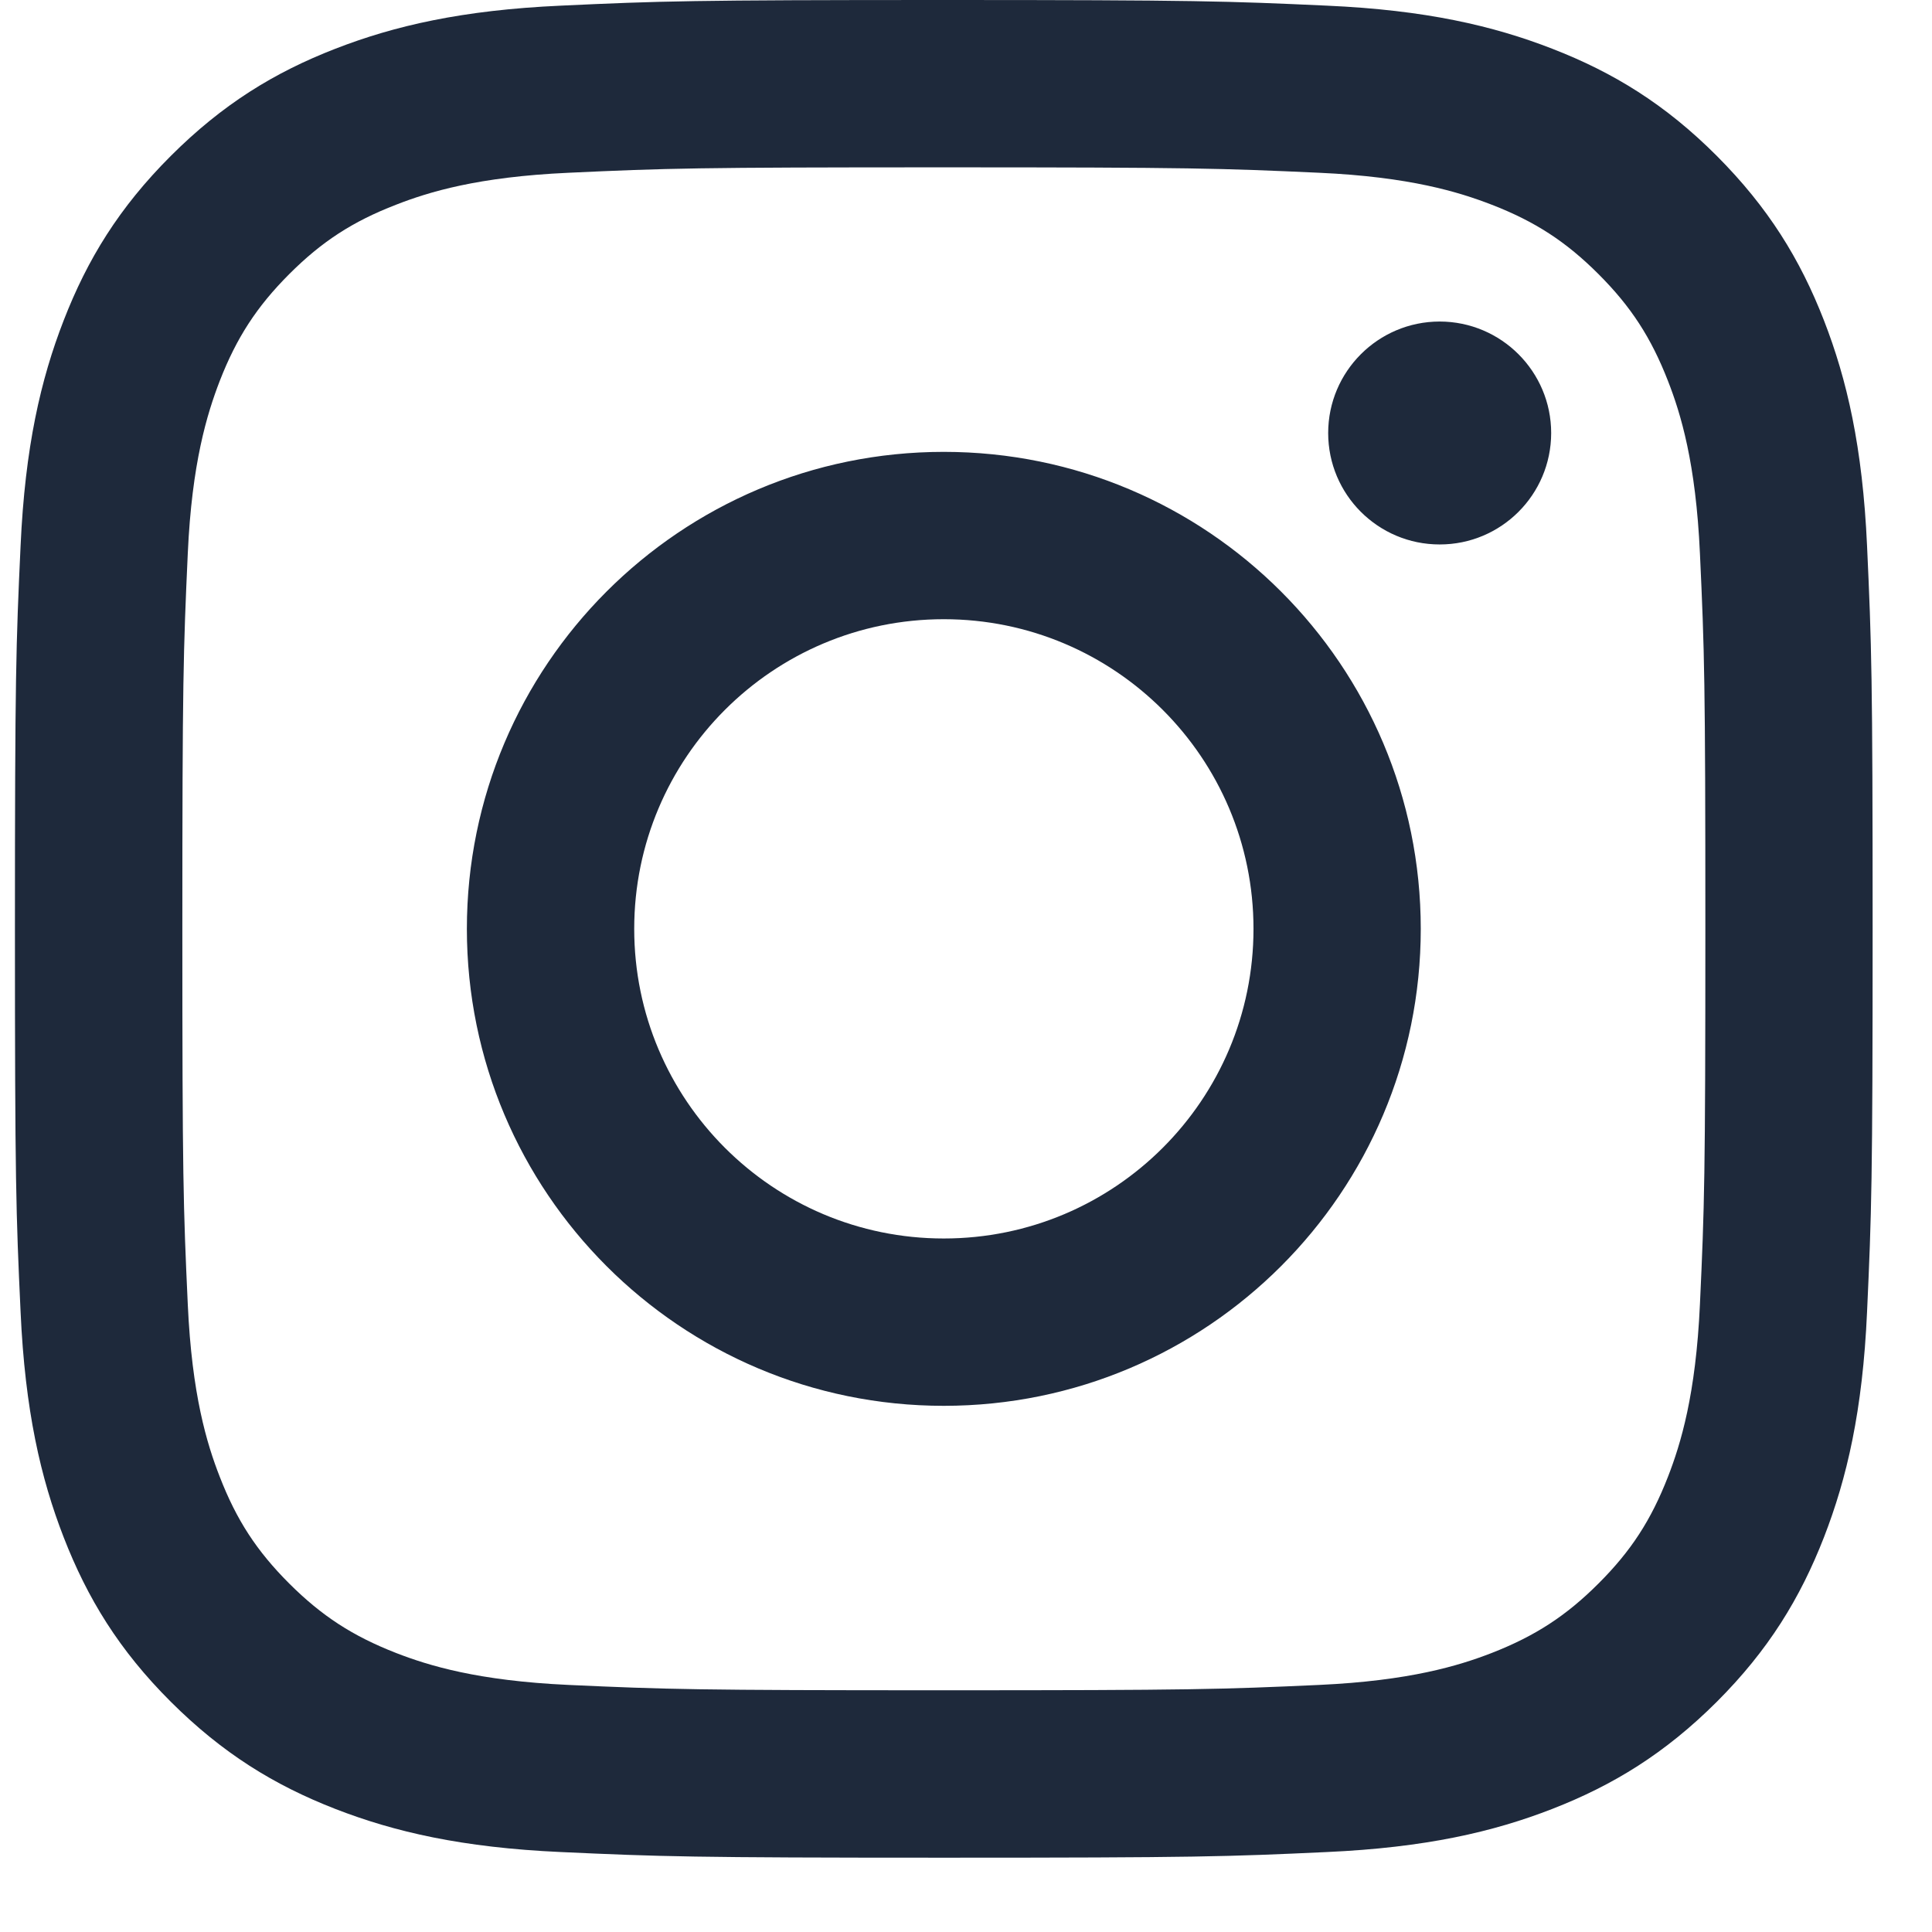
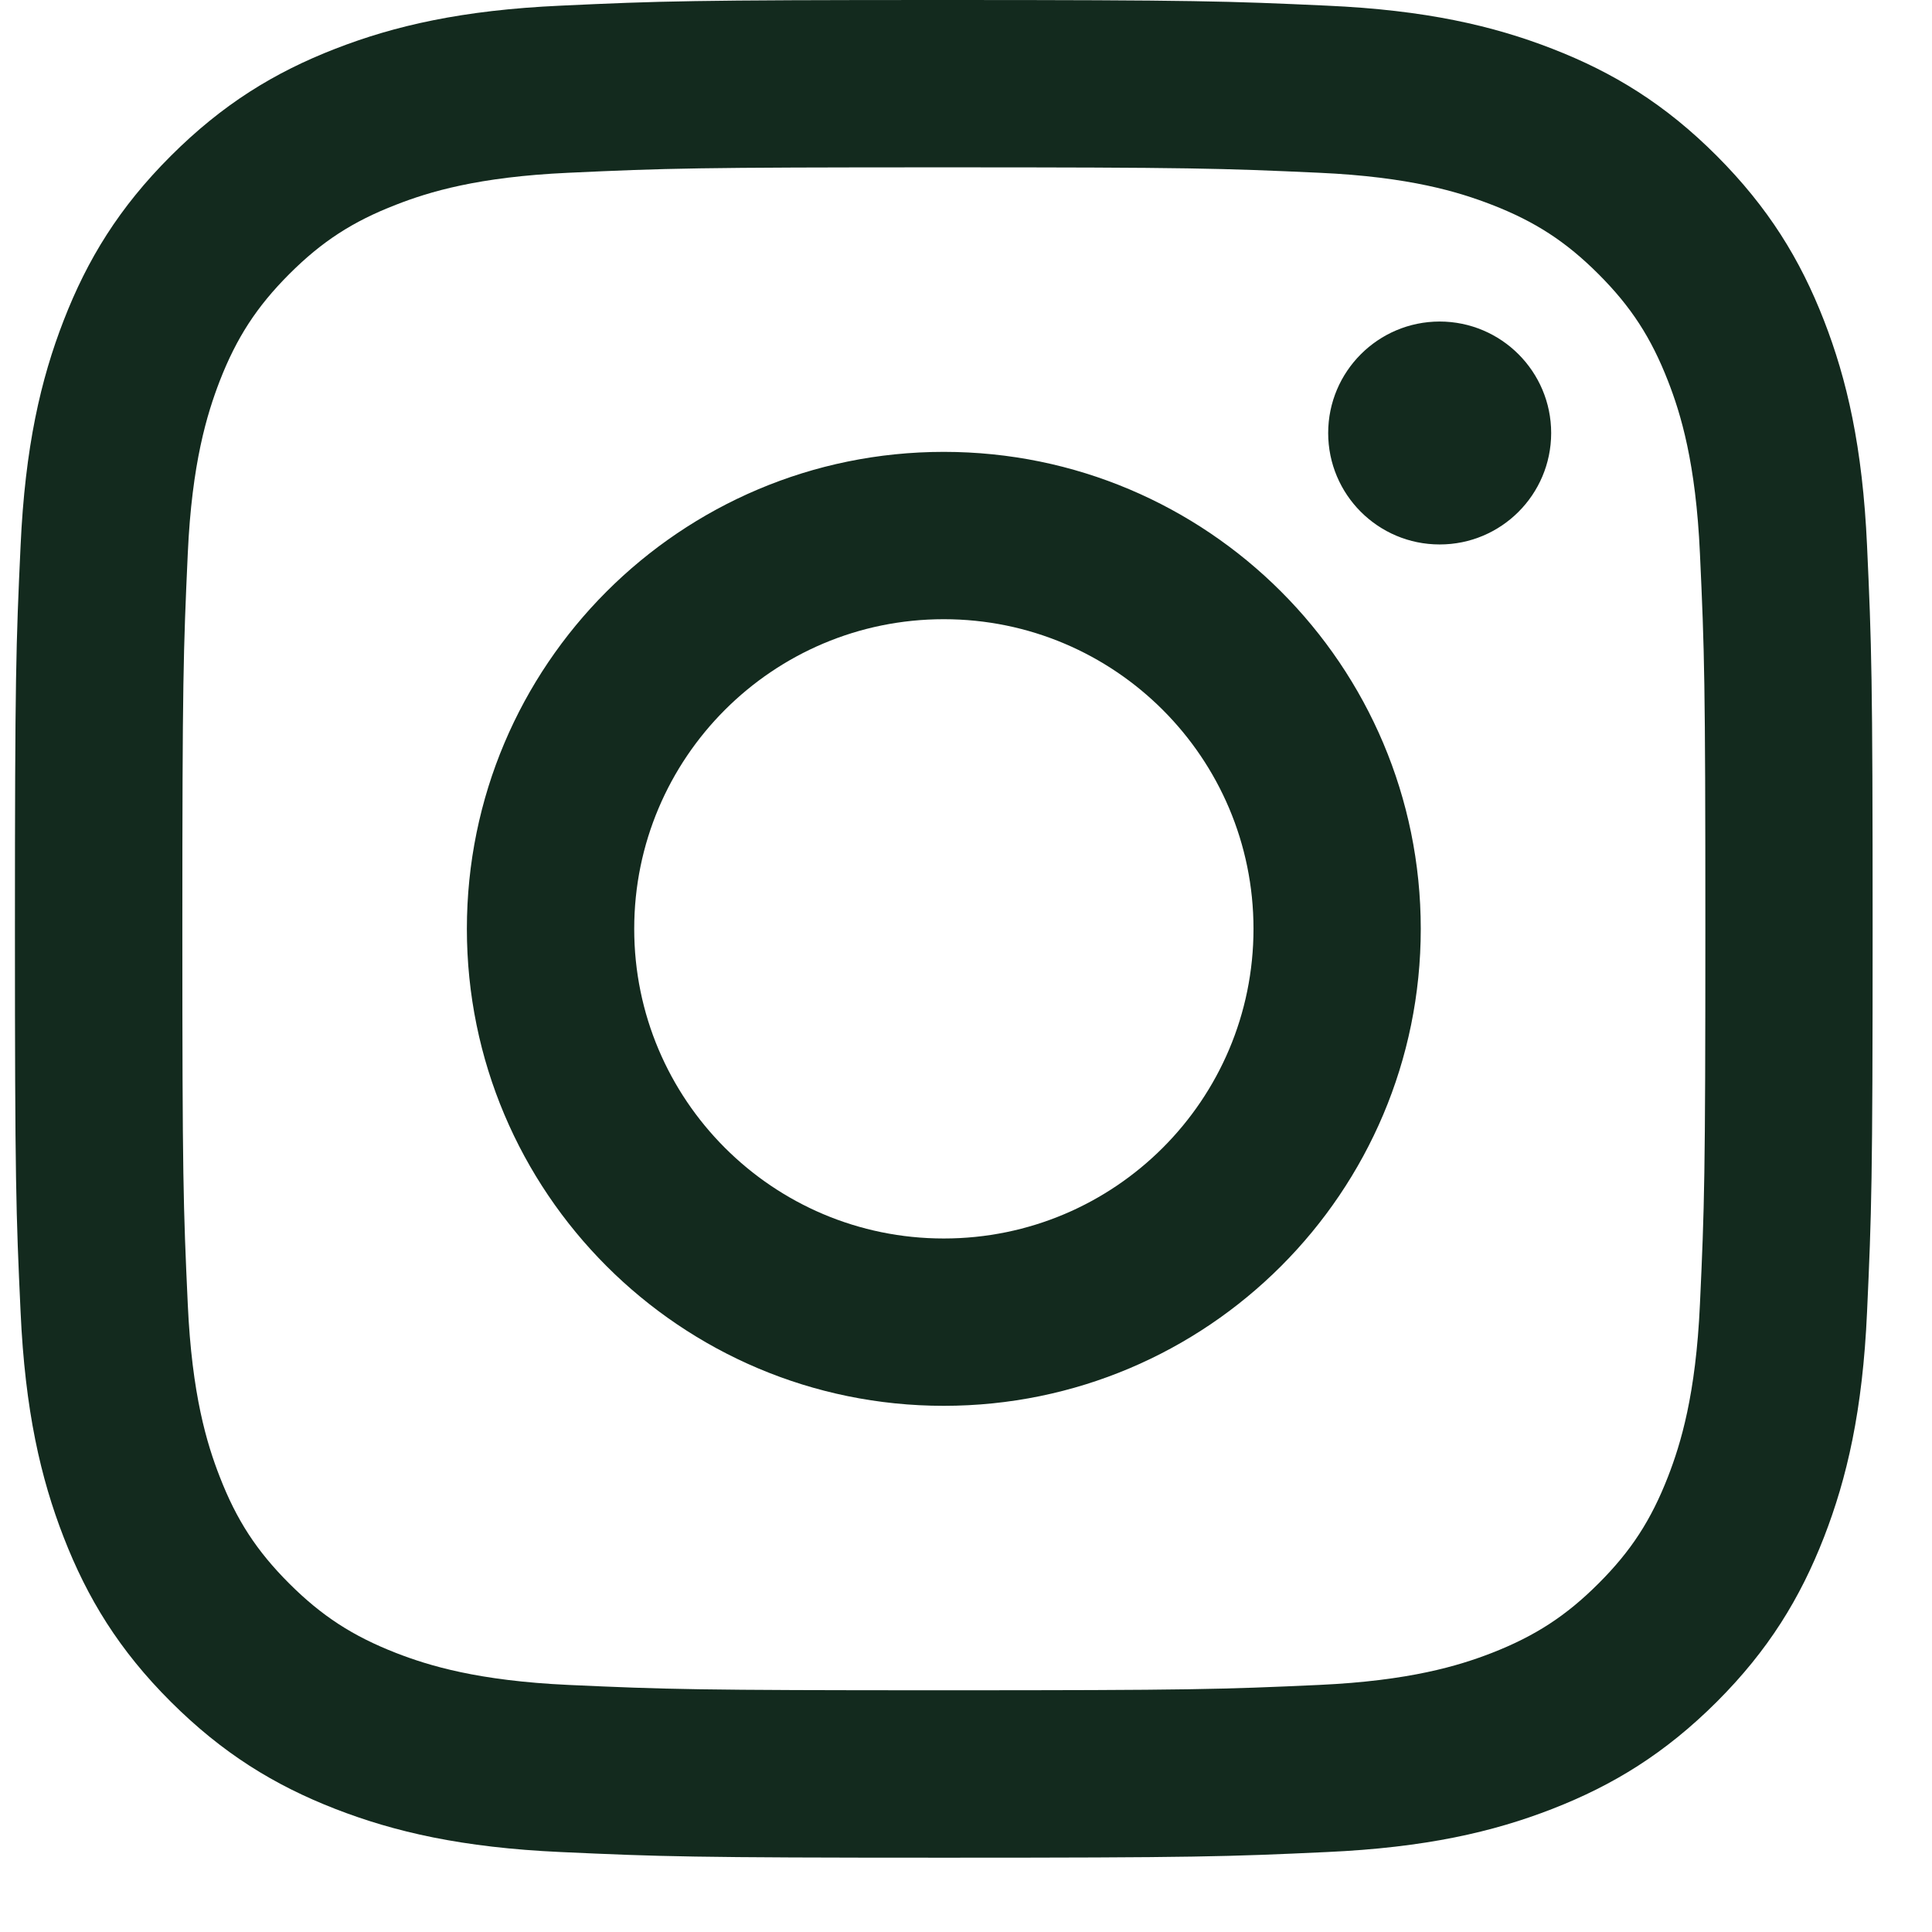
<svg xmlns="http://www.w3.org/2000/svg" width="26" height="26" viewBox="0 0 26 26" fill="none">
-   <path d="M8.535 12.5C8.535 10.199 10.4 8.333 12.701 8.333C15.003 8.333 16.869 10.199 16.869 12.5C16.869 14.801 15.003 16.667 12.701 16.667C10.4 16.667 8.535 14.801 8.535 12.5M6.283 12.5C6.283 16.045 9.156 18.919 12.701 18.919C16.247 18.919 19.12 16.045 19.12 12.5C19.12 8.955 16.247 6.081 12.701 6.081C9.156 6.081 6.283 8.955 6.283 12.5M17.874 5.827C17.874 6.655 18.545 7.327 19.374 7.327C20.202 7.328 20.874 6.657 20.875 5.828C20.875 5 20.203 4.328 19.375 4.327H19.374C18.546 4.328 17.875 4.999 17.874 5.827M7.651 22.675C6.432 22.619 5.77 22.416 5.33 22.245C4.746 22.017 4.33 21.747 3.892 21.31C3.454 20.872 3.183 20.456 2.957 19.873C2.785 19.433 2.582 18.77 2.527 17.552C2.466 16.234 2.454 15.838 2.454 12.5C2.454 9.162 2.467 8.767 2.527 7.449C2.582 6.23 2.787 5.569 2.957 5.127C3.184 4.544 3.455 4.127 3.892 3.689C4.329 3.252 4.745 2.981 5.33 2.755C5.77 2.583 6.432 2.38 7.651 2.325C8.969 2.264 9.365 2.252 12.701 2.252C16.038 2.252 16.434 2.265 17.753 2.325C18.972 2.38 19.633 2.584 20.075 2.755C20.658 2.981 21.075 3.252 21.512 3.689C21.95 4.127 22.22 4.544 22.447 5.127C22.619 5.567 22.822 6.23 22.877 7.449C22.938 8.767 22.95 9.162 22.95 12.5C22.95 15.838 22.938 16.233 22.877 17.552C22.822 18.77 22.618 19.433 22.447 19.873C22.22 20.456 21.95 20.873 21.512 21.31C21.075 21.747 20.658 22.017 20.075 22.245C19.634 22.416 18.972 22.619 17.753 22.675C16.436 22.735 16.04 22.747 12.701 22.747C9.363 22.747 8.968 22.735 7.651 22.675M7.548 0.076C6.217 0.136 5.308 0.347 4.513 0.656C3.691 0.975 2.995 1.403 2.299 2.098C1.603 2.793 1.176 3.49 0.857 4.312C0.548 5.107 0.337 6.016 0.277 7.346C0.215 8.679 0.201 9.105 0.201 12.5C0.201 15.895 0.215 16.321 0.277 17.654C0.337 18.984 0.548 19.893 0.857 20.688C1.176 21.509 1.603 22.208 2.299 22.902C2.995 23.596 3.691 24.024 4.513 24.344C5.309 24.653 6.217 24.864 7.548 24.924C8.881 24.985 9.307 25 12.701 25C16.096 25 16.522 24.986 17.855 24.924C19.186 24.864 20.095 24.653 20.889 24.344C21.711 24.024 22.408 23.596 23.104 22.902C23.799 22.207 24.226 21.509 24.546 20.688C24.855 19.893 25.067 18.984 25.126 17.654C25.187 16.32 25.201 15.895 25.201 12.5C25.201 9.105 25.187 8.679 25.126 7.346C25.066 6.016 24.855 5.106 24.546 4.312C24.226 3.49 23.798 2.794 23.104 2.098C22.409 1.402 21.711 0.975 20.89 0.656C20.095 0.347 19.186 0.135 17.856 0.076C16.523 0.015 16.097 0 12.702 0C9.308 0 8.881 0.014 7.548 0.076" fill="#1E293B" />
+   <path d="M8.535 12.5C8.535 10.199 10.4 8.333 12.701 8.333C15.003 8.333 16.869 10.199 16.869 12.5C16.869 14.801 15.003 16.667 12.701 16.667C10.4 16.667 8.535 14.801 8.535 12.5M6.283 12.5C6.283 16.045 9.156 18.919 12.701 18.919C16.247 18.919 19.12 16.045 19.12 12.5C19.12 8.955 16.247 6.081 12.701 6.081C9.156 6.081 6.283 8.955 6.283 12.5M17.874 5.827C17.874 6.655 18.545 7.327 19.374 7.327C20.202 7.328 20.874 6.657 20.875 5.828C20.875 5 20.203 4.328 19.375 4.327H19.374C18.546 4.328 17.875 4.999 17.874 5.827M7.651 22.675C6.432 22.619 5.77 22.416 5.33 22.245C4.746 22.017 4.33 21.747 3.892 21.31C3.454 20.872 3.183 20.456 2.957 19.873C2.785 19.433 2.582 18.77 2.527 17.552C2.466 16.234 2.454 15.838 2.454 12.5C2.454 9.162 2.467 8.767 2.527 7.449C2.582 6.23 2.787 5.569 2.957 5.127C3.184 4.544 3.455 4.127 3.892 3.689C4.329 3.252 4.745 2.981 5.33 2.755C5.77 2.583 6.432 2.38 7.651 2.325C8.969 2.264 9.365 2.252 12.701 2.252C16.038 2.252 16.434 2.265 17.753 2.325C18.972 2.38 19.633 2.584 20.075 2.755C20.658 2.981 21.075 3.252 21.512 3.689C21.95 4.127 22.22 4.544 22.447 5.127C22.619 5.567 22.822 6.23 22.877 7.449C22.938 8.767 22.95 9.162 22.95 12.5C22.95 15.838 22.938 16.233 22.877 17.552C22.822 18.77 22.618 19.433 22.447 19.873C22.22 20.456 21.95 20.873 21.512 21.31C21.075 21.747 20.658 22.017 20.075 22.245C19.634 22.416 18.972 22.619 17.753 22.675C16.436 22.735 16.04 22.747 12.701 22.747C9.363 22.747 8.968 22.735 7.651 22.675M7.548 0.076C6.217 0.136 5.308 0.347 4.513 0.656C3.691 0.975 2.995 1.403 2.299 2.098C1.603 2.793 1.176 3.49 0.857 4.312C0.548 5.107 0.337 6.016 0.277 7.346C0.215 8.679 0.201 9.105 0.201 12.5C0.201 15.895 0.215 16.321 0.277 17.654C0.337 18.984 0.548 19.893 0.857 20.688C1.176 21.509 1.603 22.208 2.299 22.902C2.995 23.596 3.691 24.024 4.513 24.344C5.309 24.653 6.217 24.864 7.548 24.924C8.881 24.985 9.307 25 12.701 25C16.096 25 16.522 24.986 17.855 24.924C19.186 24.864 20.095 24.653 20.889 24.344C21.711 24.024 22.408 23.596 23.104 22.902C23.799 22.207 24.226 21.509 24.546 20.688C24.855 19.893 25.067 18.984 25.126 17.654C25.187 16.32 25.201 15.895 25.201 12.5C25.201 9.105 25.187 8.679 25.126 7.346C25.066 6.016 24.855 5.106 24.546 4.312C24.226 3.49 23.798 2.794 23.104 2.098C22.409 1.402 21.711 0.975 20.89 0.656C20.095 0.347 19.186 0.135 17.856 0.076C16.523 0.015 16.097 0 12.702 0C9.308 0 8.881 0.014 7.548 0.076" fill="#132a1e" />
</svg>
